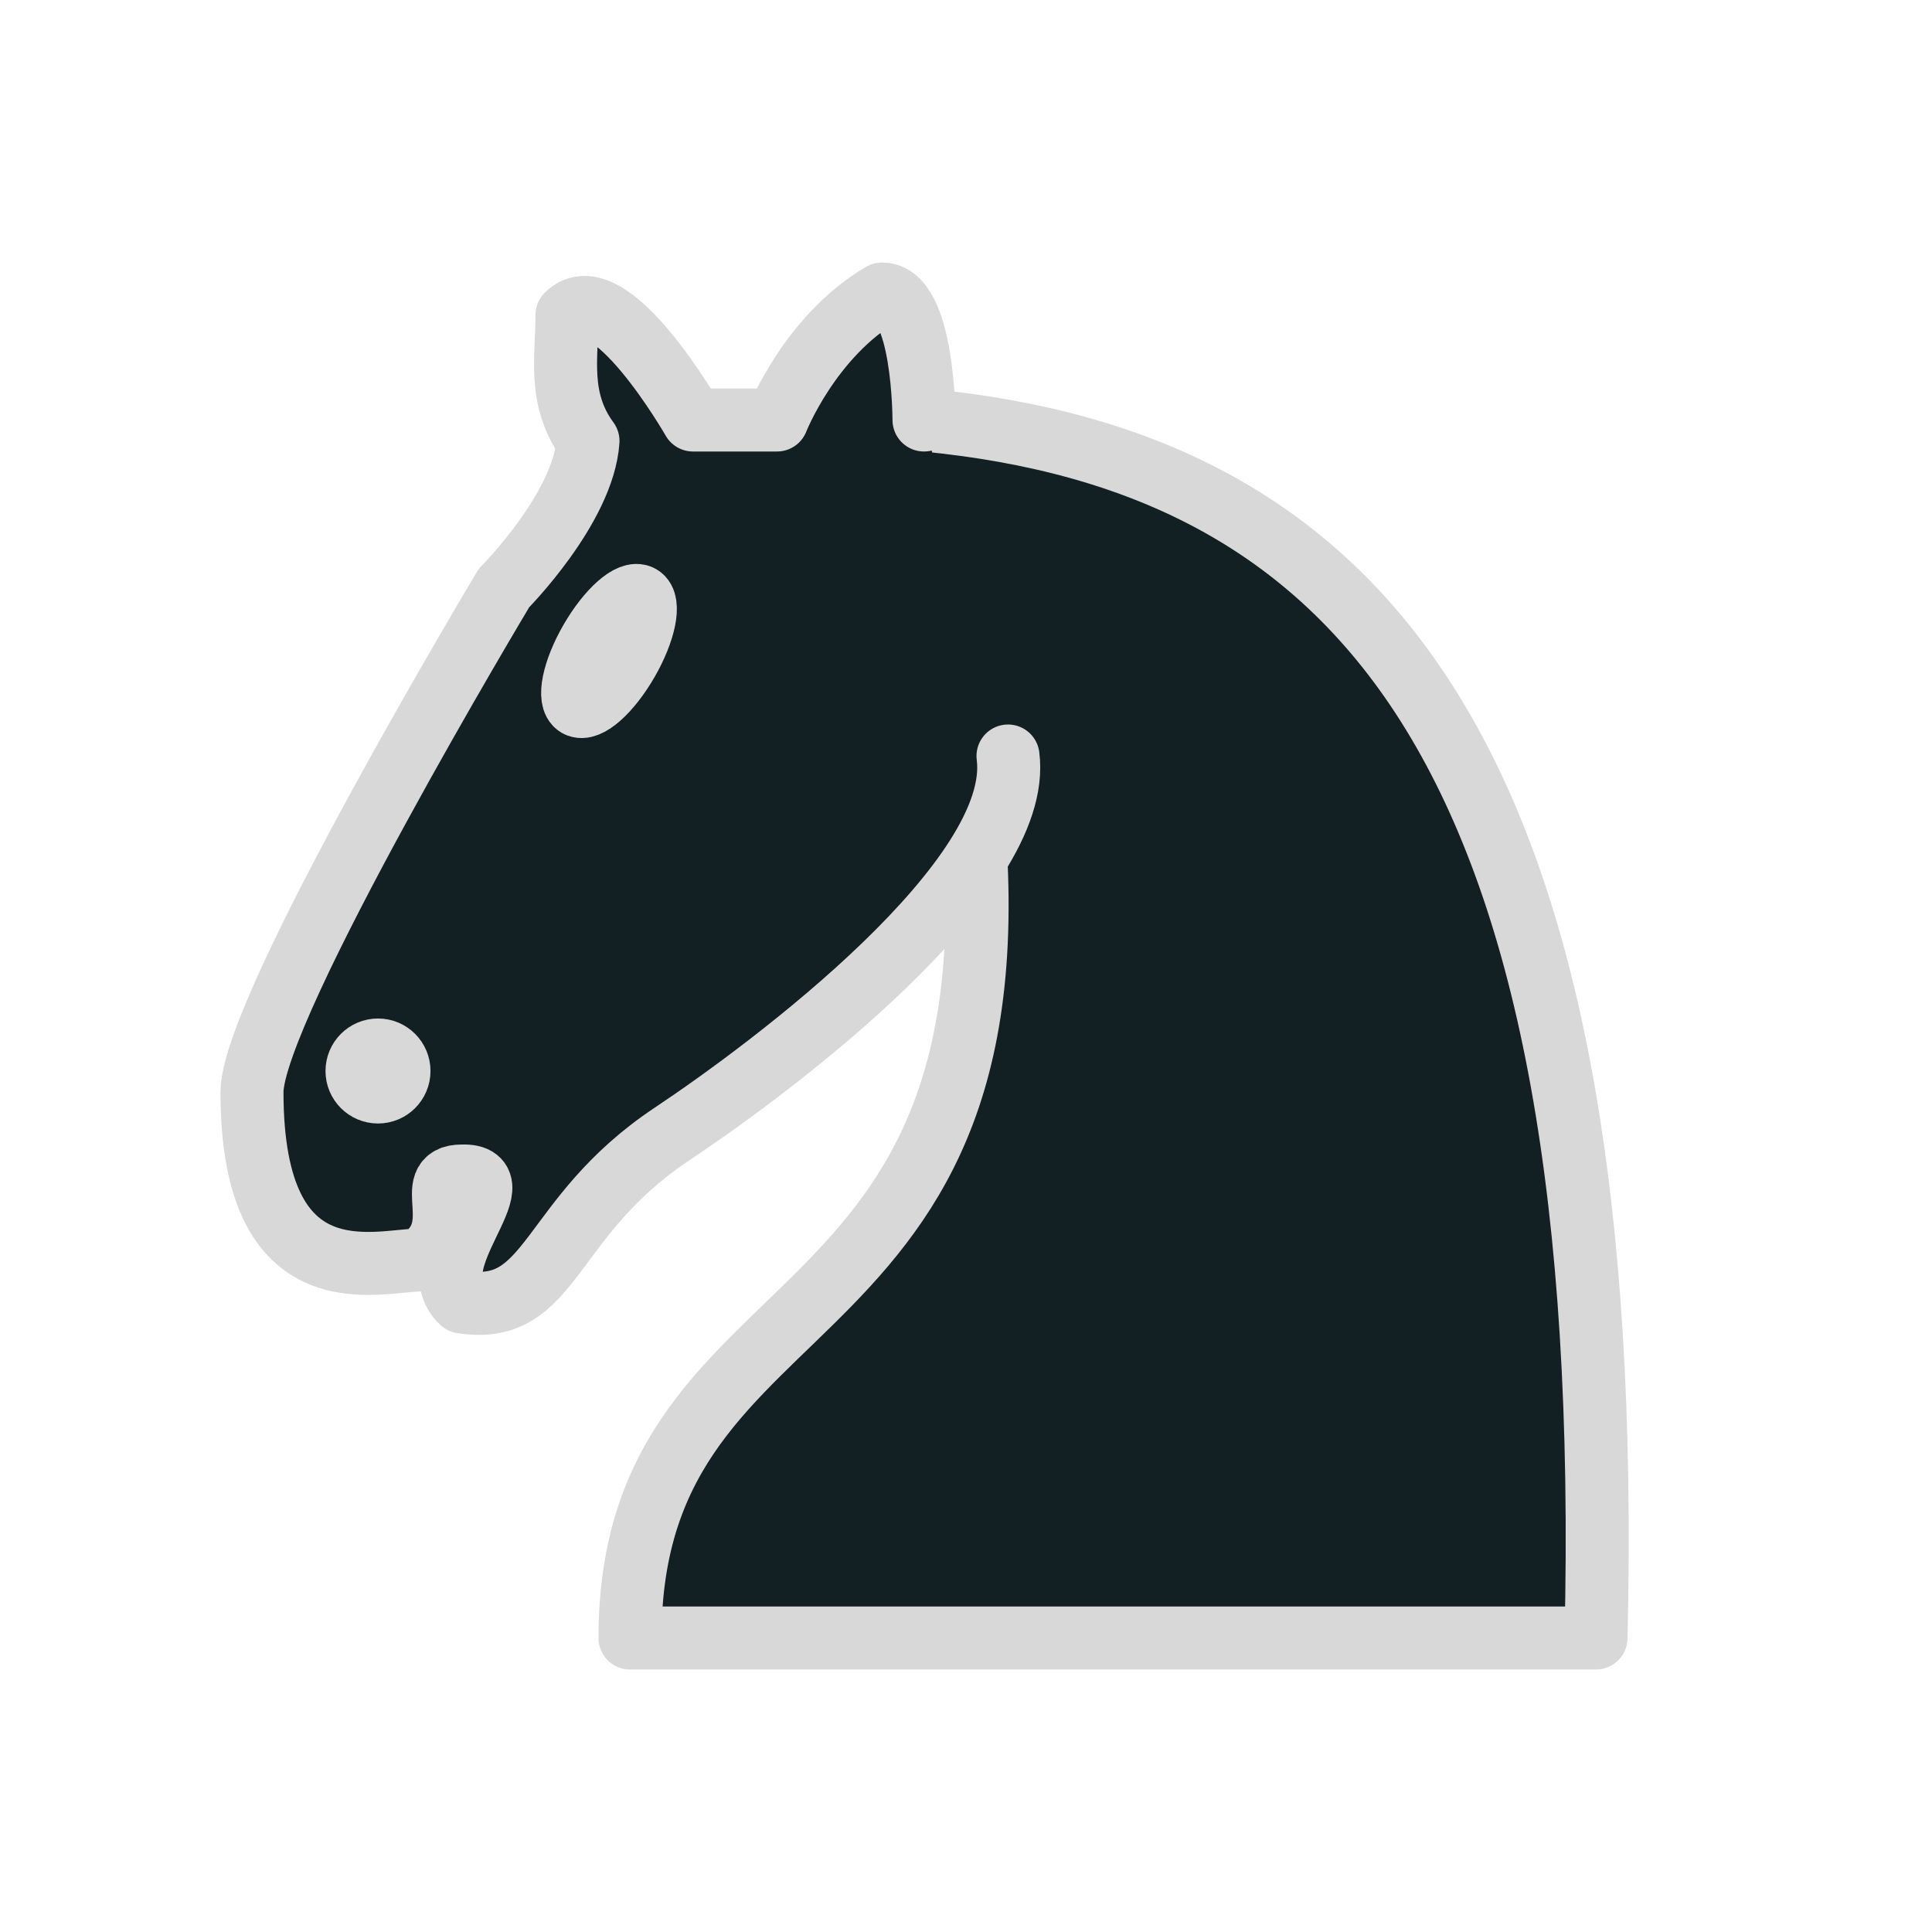
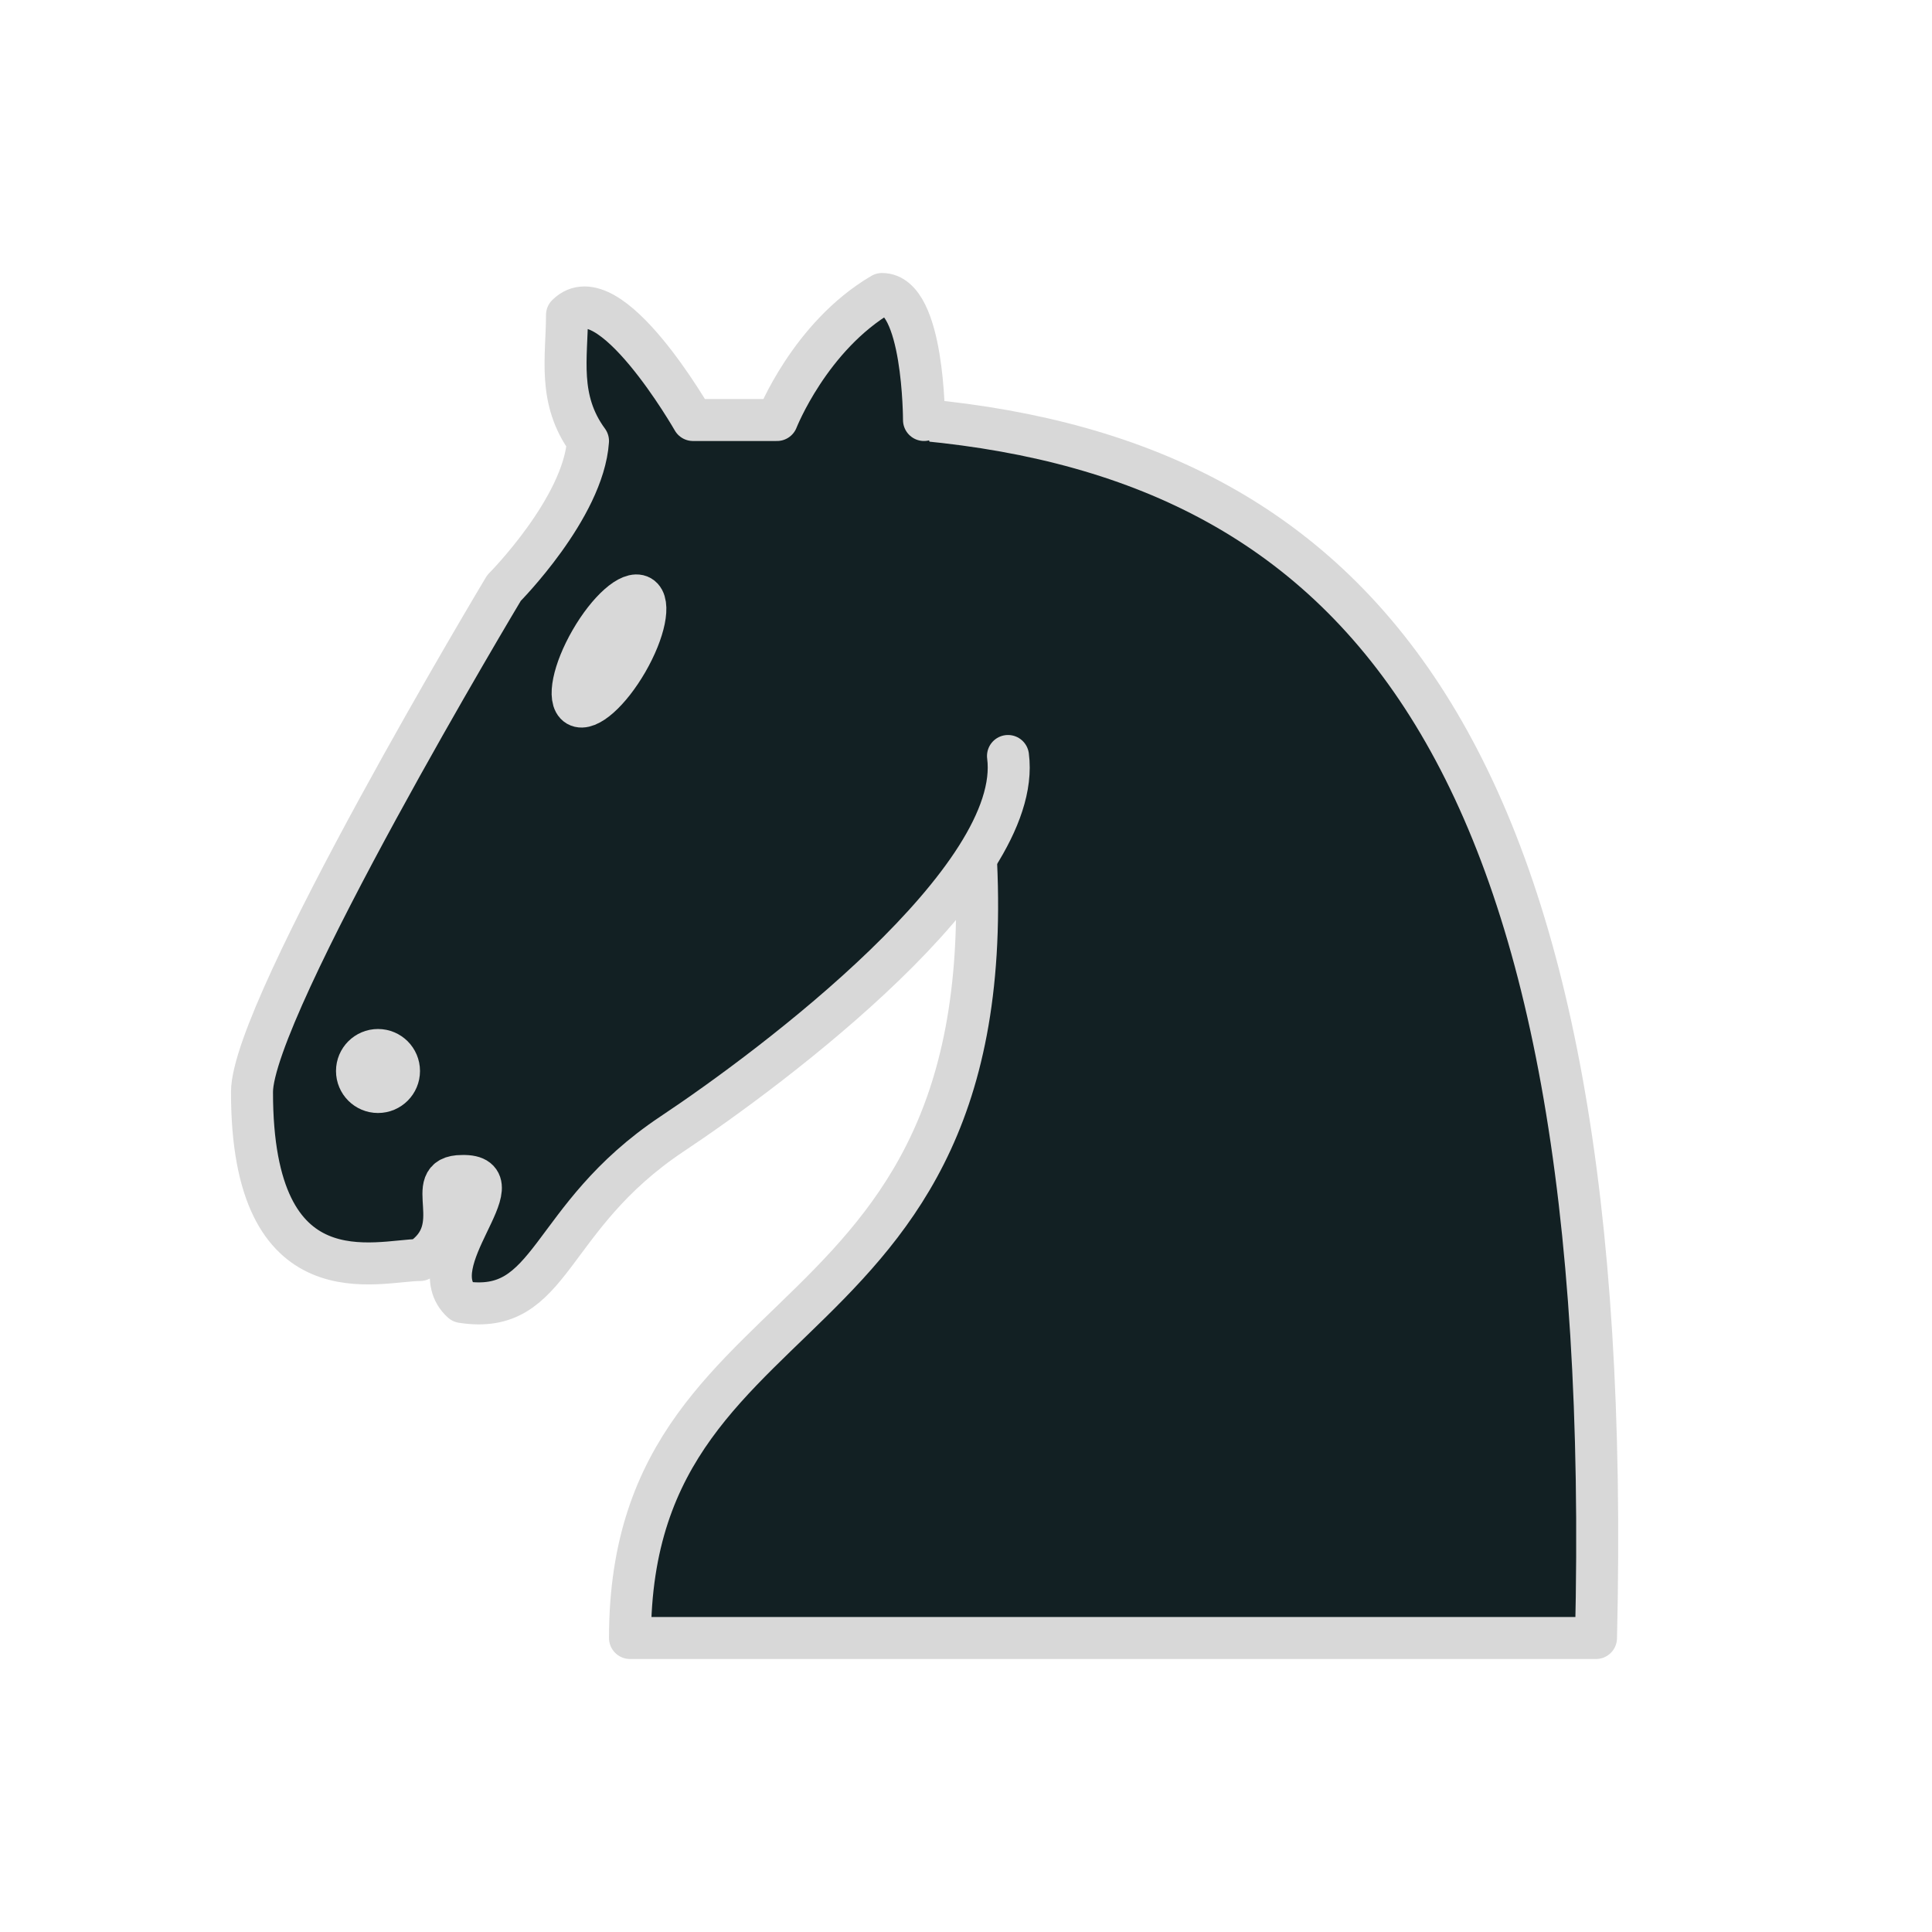
<svg xmlns="http://www.w3.org/2000/svg" viewBox="0 0 46 46" version="1.1" width="45" height="45">
-   <g style="opacity:1; fill:none; fill-opacity:1; fill-rule:evenodd; stroke:#d8d8d8; stroke-width:1.5; stroke-linecap:round;stroke-linejoin:round;stroke-miterlimit:4; stroke-dasharray:none; stroke-opacity:1;">
+   <g style="opacity:1; fill:none; fill-opacity:1; fill-rule:evenodd; stroke:#d8d8d8; stroke-width:1; stroke-linecap:round;stroke-linejoin:round;stroke-miterlimit:4; stroke-dasharray:none; stroke-opacity:1;">
    <path d="M 22,10 C 32.5,11 38.5,18 38,39 L 15,39 C 15,30 25,32.5 23,18" style="fill:#122023; stroke:#d8d8d8;" />
    <path d="M 24,18 C 24.38,20.91 18.45,25.37 16,27 C 13,29 13.18,31.34 11,31 C 9.958,30.06 12.41,27.96 11,28 C 10,28 11.19,29.23 10,30 C 9,30 5.997,31 6,26 C 6,24 12,14 12,14 C 12,14 13.89,12.1 14,10.5 C 13.27,9.506 13.5,8.5 13.5,7.5 C 14.5,6.5 16.5,10 16.5,10 L 18.5,10 C 18.5,10 19.28,8.008 21,7 C 22,7 22,10 22,10" style="fill:#122023; stroke:#d8d8d8;" />
    <path d="M 9.5 25.5 A 0.5 0.5 0 1 1 8.5,25.5 A 0.5 0.5 0 1 1 9.5 25.5 z" style="fill:#d8d8d8; stroke:#d8d8d8;" />
    <path d="M 15 15.5 A 0.5 1.5 0 1 1  14,15.5 A 0.5 1.5 0 1 1  15 15.5 z" transform="matrix(0.866,0.5,-0.5,0.866,9.693,-5.173)" style="fill:#d8d8d8; stroke:#d8d8d8;" />
  </g>
</svg>
